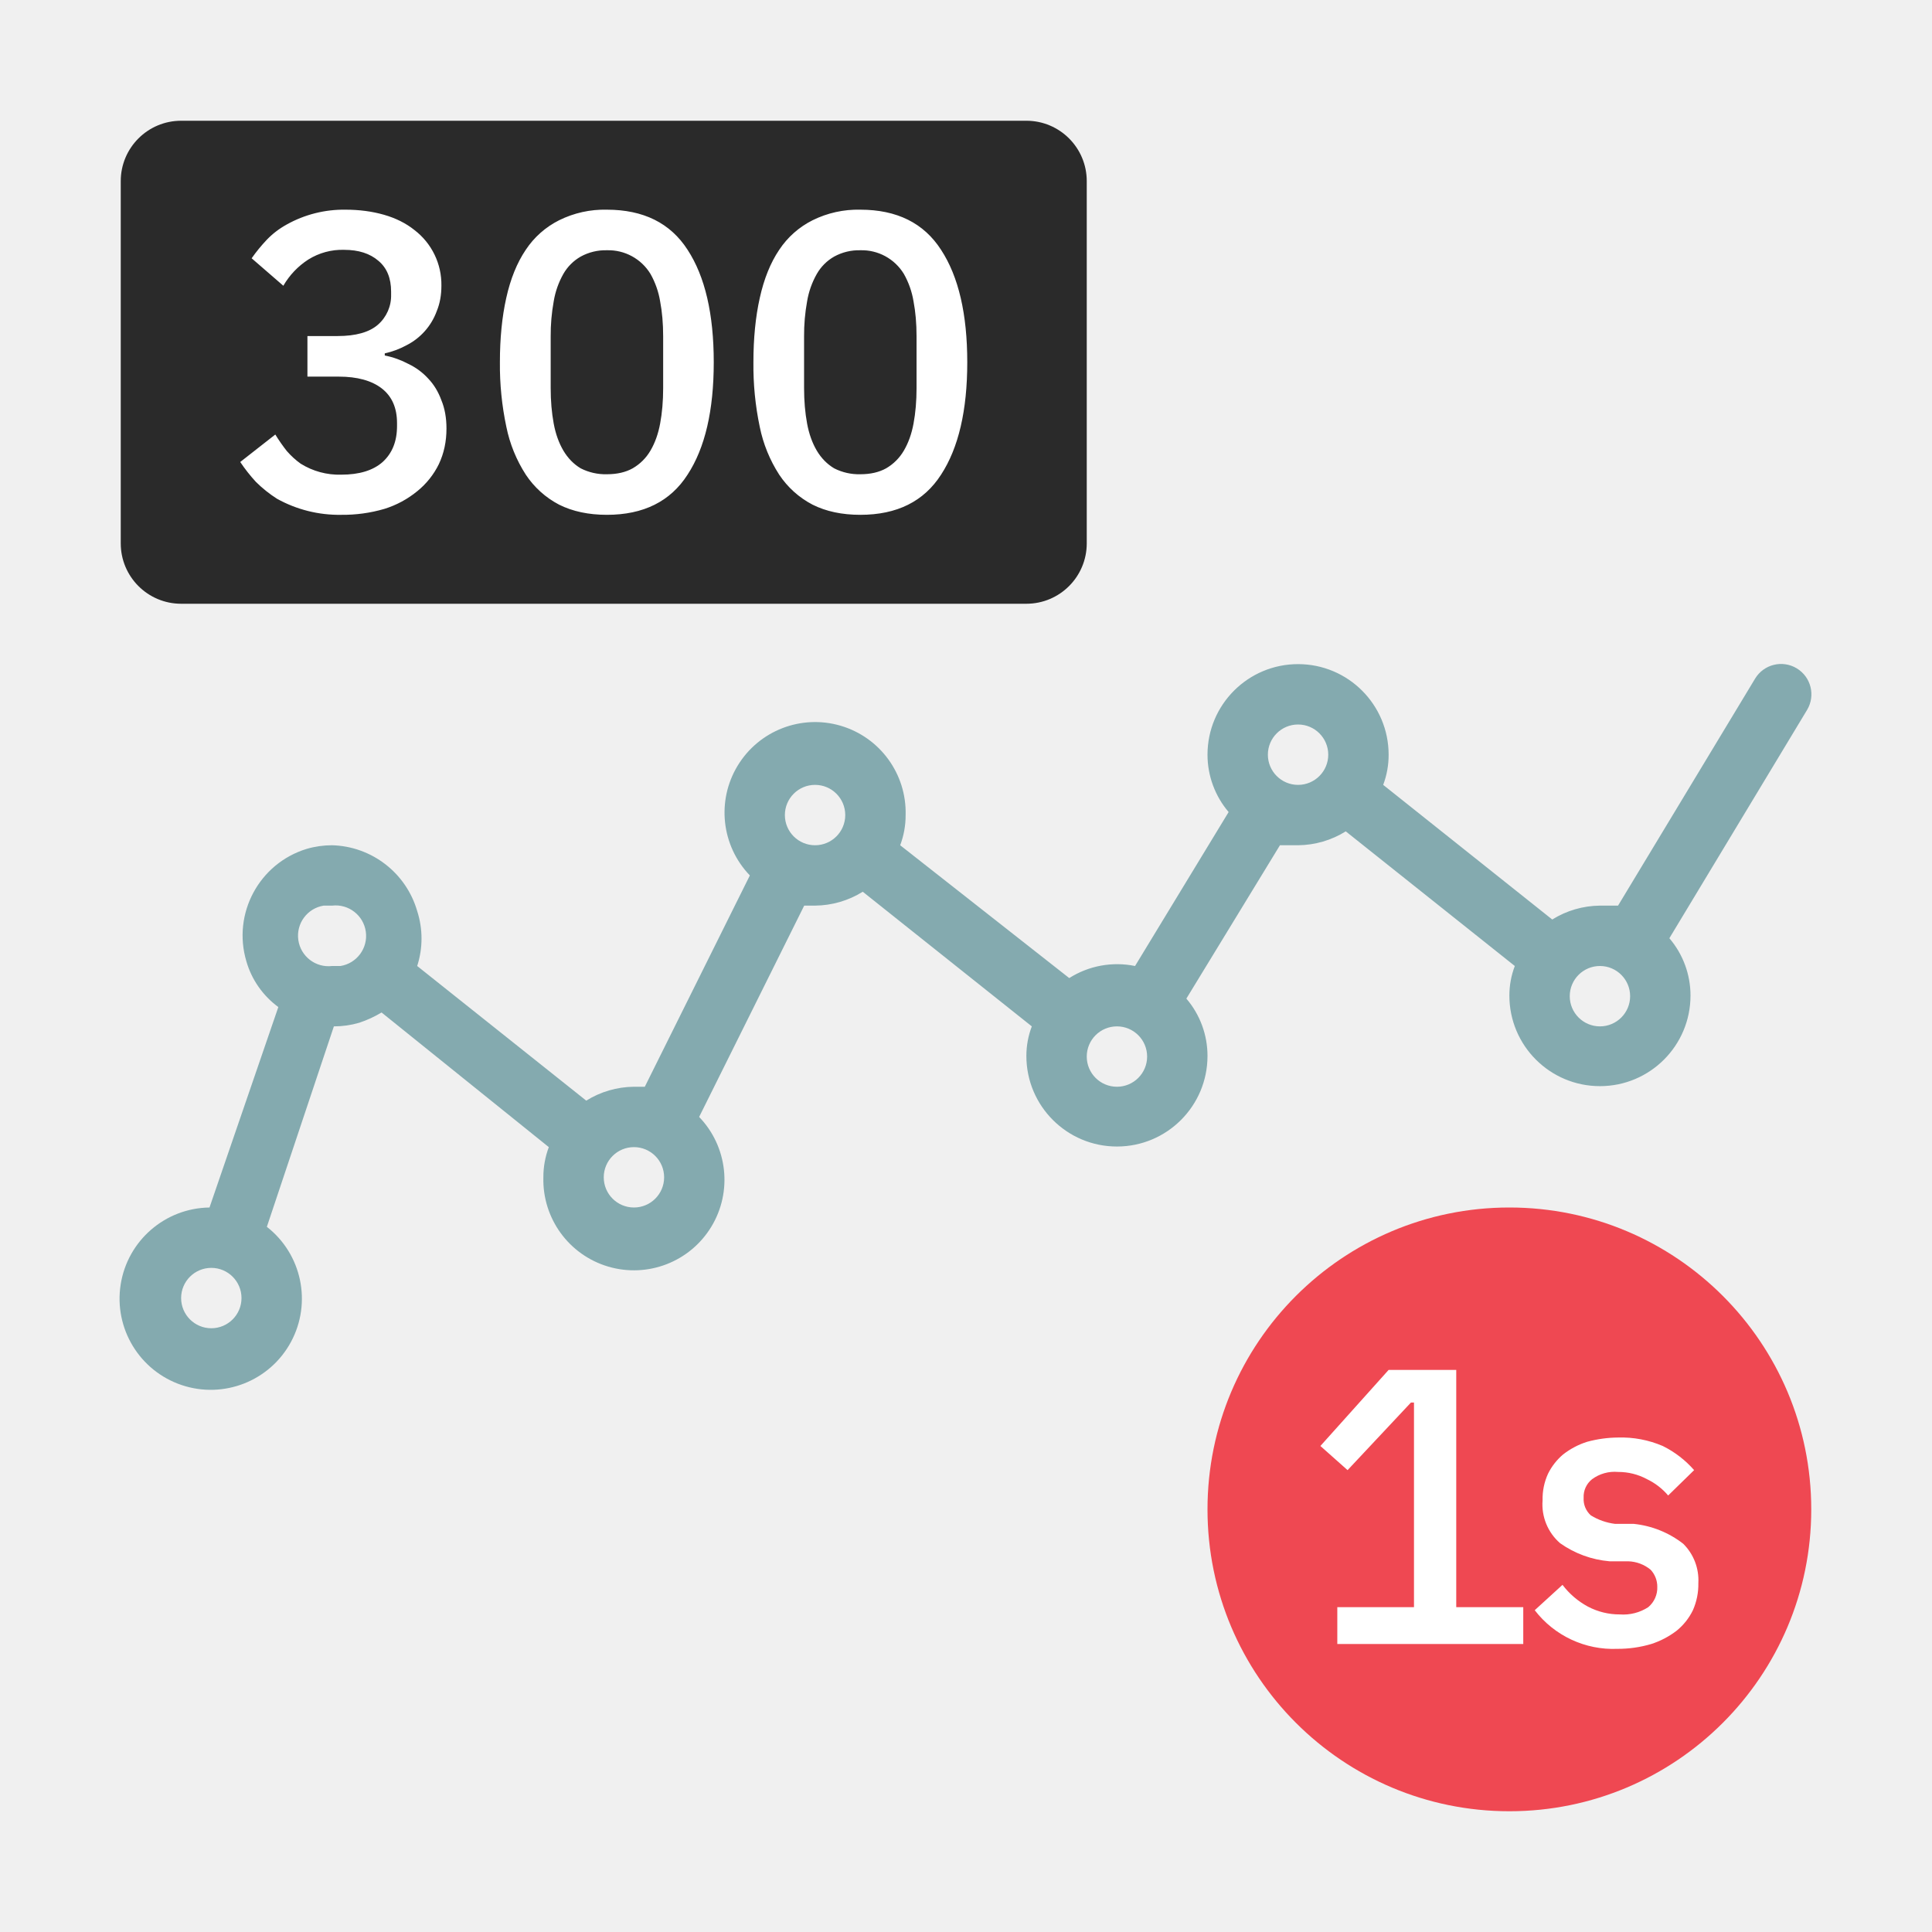
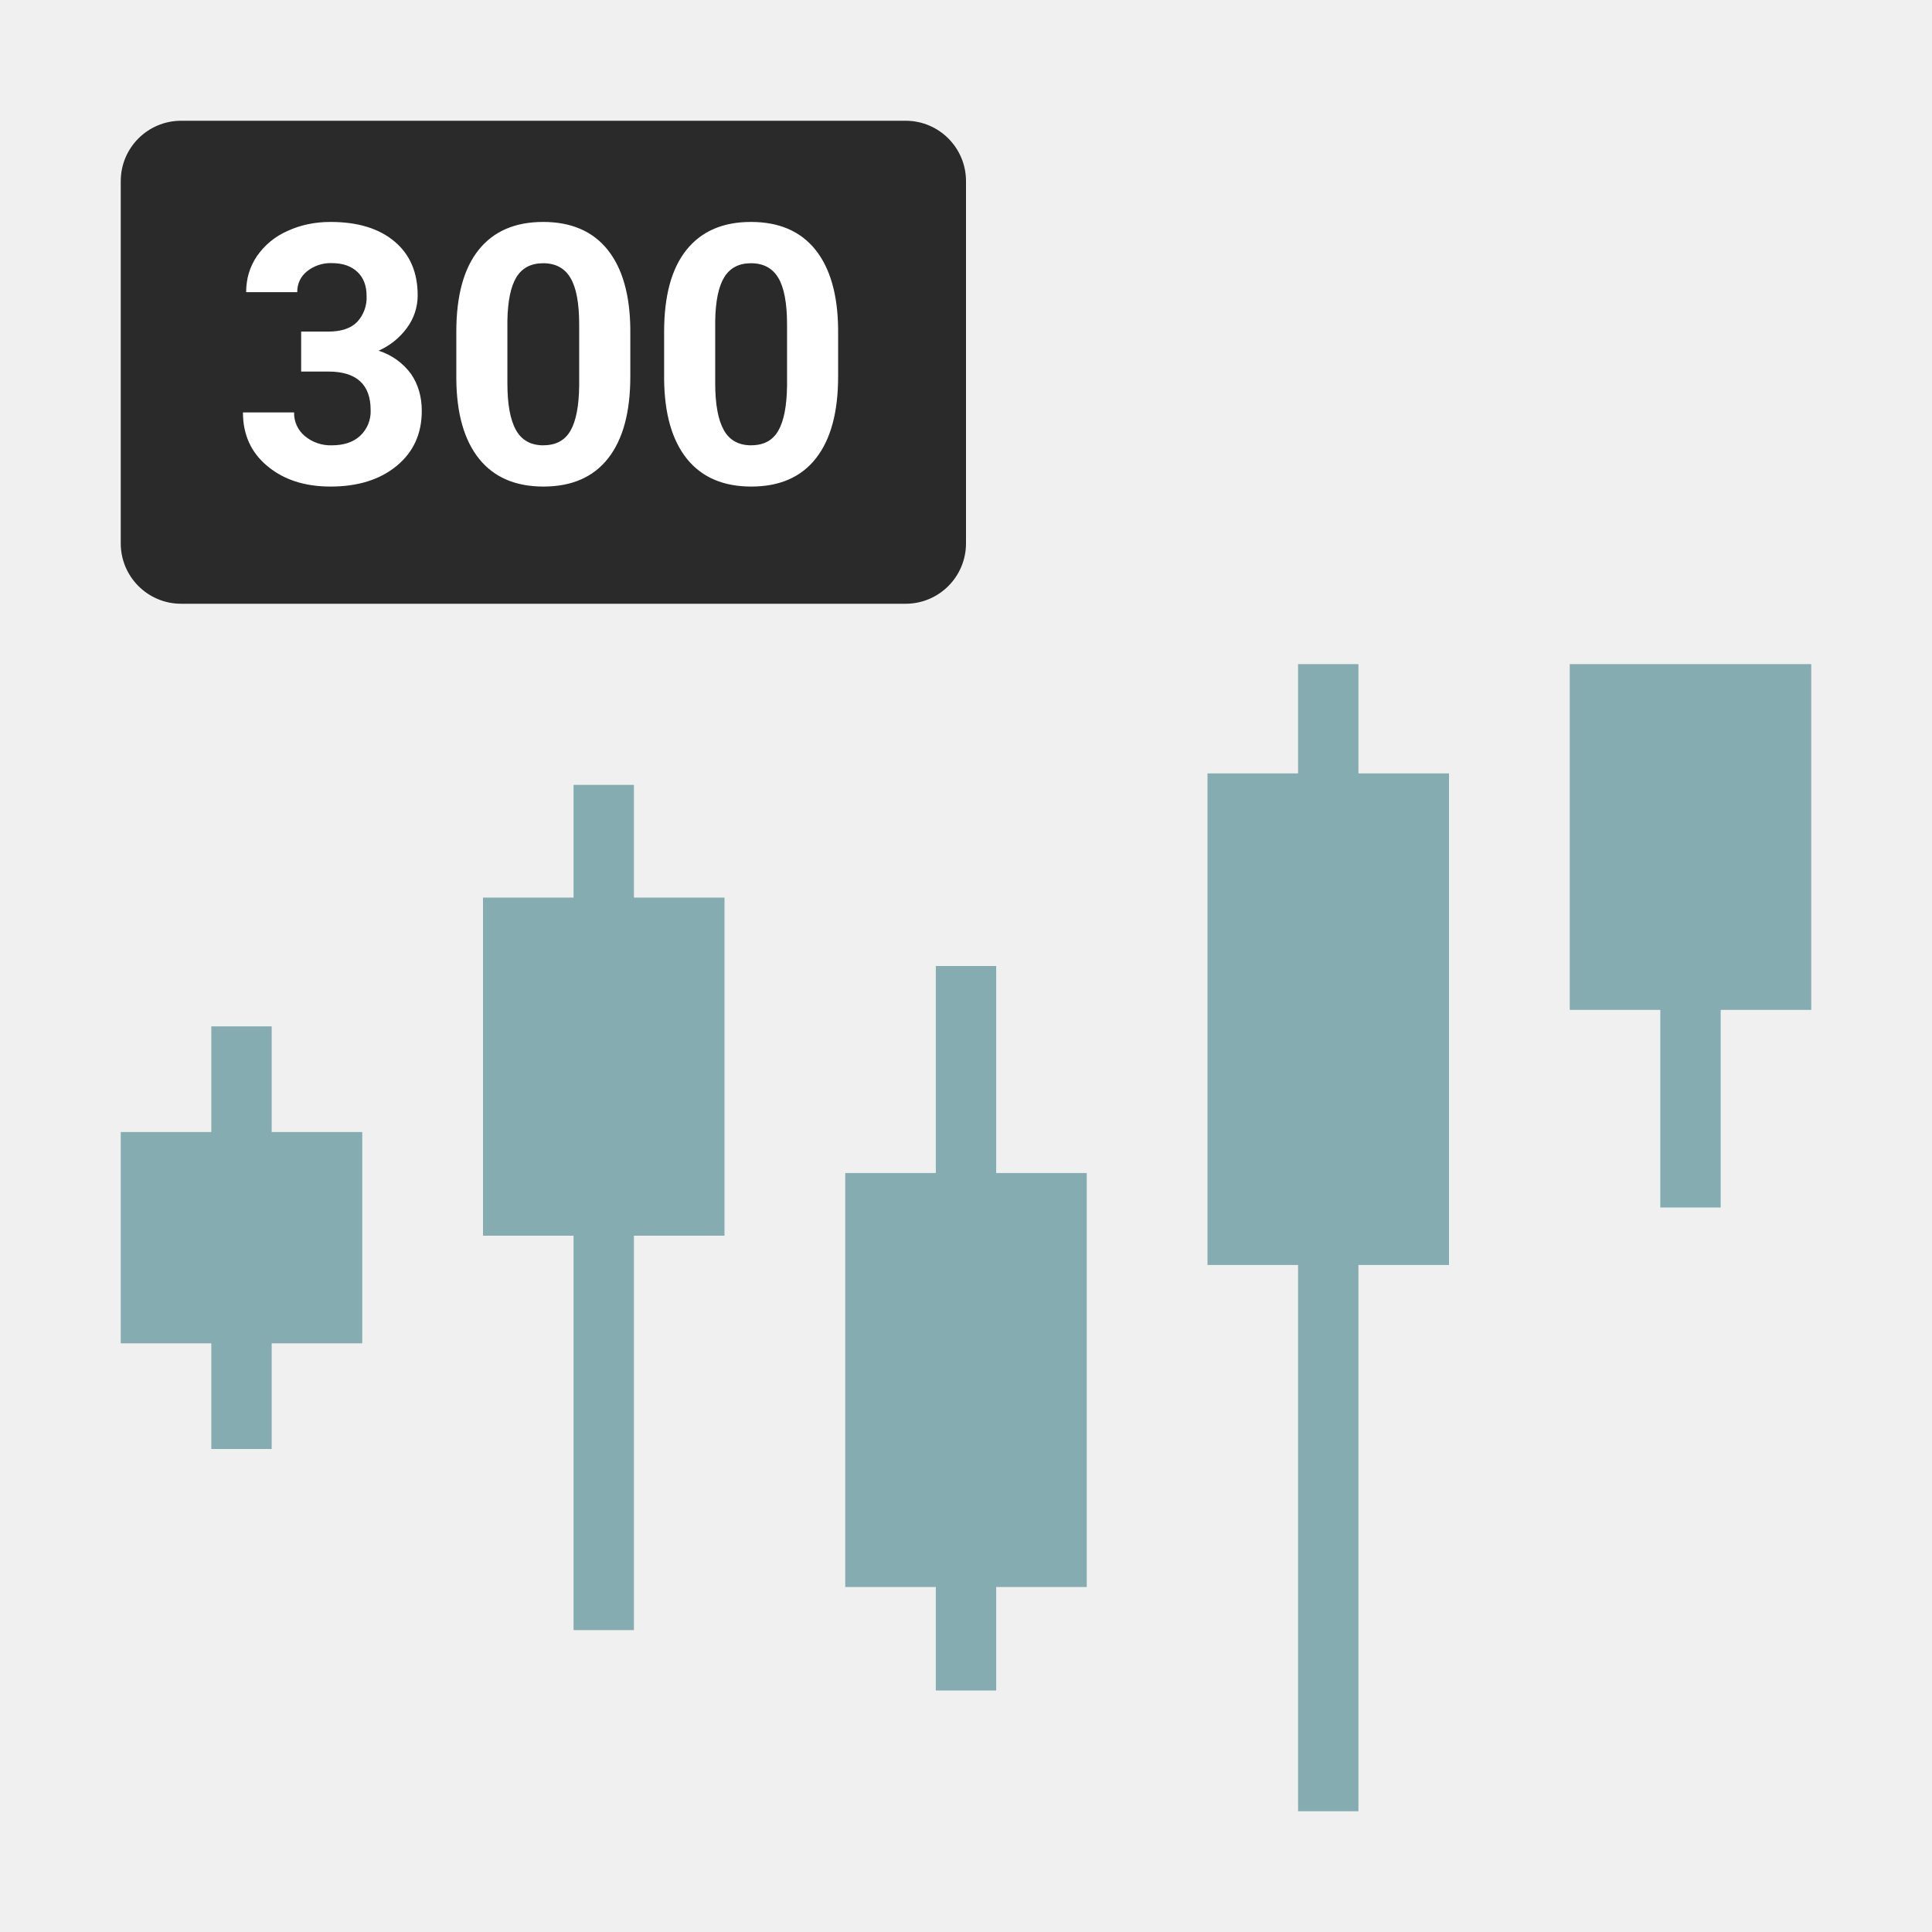
- <svg xmlns="http://www.w3.org/2000/svg" width="32" height="32" fill="none">
-   <path d="M25 30a5 5 0 1 0 0-10 5 5 0 0 0 0 10z" fill="#EF4852" />
-   <path d="M22.15 27.23v-.61h1.27v-3.39h-.05l-1.05 1.12-.45-.4L23 22.69h1.12v3.93h1.11v.61h-3.08zM26.79 27.31a1.64 1.64 0 0 1-1.37-.64l.46-.42a1.3 1.3 0 0 0 .42.36c.163.086.345.131.53.13a.76.76 0 0 0 .47-.12.42.42 0 0 0 .15-.34.41.41 0 0 0-.11-.28.61.61 0 0 0-.37-.14h-.31a1.66 1.66 0 0 1-.82-.3.85.85 0 0 1-.29-.71.999.999 0 0 1 .09-.44 1 1 0 0 1 .25-.32c.12-.093.255-.165.4-.21.166-.045.338-.069.51-.07.254-.008.506.04.74.14.198.098.375.234.52.4l-.43.42a1.06 1.06 0 0 0-.35-.27.999.999 0 0 0-.48-.12.63.63 0 0 0-.43.12.37.37 0 0 0-.14.31.36.36 0 0 0 .12.29 1 1 0 0 0 .4.14h.31a1.6 1.6 0 0 1 .82.33.85.85 0 0 1 .25.65 1.06 1.06 0 0 1-.09.45 1 1 0 0 1-.27.34 1.4 1.4 0 0 1-.42.22 1.94 1.94 0 0 1-.56.08z" fill="#fff" />
-   <path d="M29.93 11.76a.502.502 0 1 0-.86-.52L26.8 15h-.3a1.52 1.52 0 0 0-.79.23L22.91 13c.06-.16.091-.33.09-.5a1.5 1.5 0 0 0-3 0c0 .348.124.685.35.95L18.8 16a1.48 1.48 0 0 0-1.09.2l-2.8-2.2c.06-.16.091-.33.09-.5a1.5 1.5 0 1 0-2.58 1L10.68 18h-.18a1.52 1.52 0 0 0-.79.23L6.91 16a1.48 1.48 0 0 0 0-.91A1.51 1.51 0 0 0 5.5 14c-.142 0-.284.02-.42.06a1.5 1.5 0 0 0-1 1.86c.087.305.274.572.53.76L3.47 20a1.51 1.51 0 1 0 .95.32L5.53 17c.142 0 .283-.02.42-.06.13-.043.253-.1.37-.17L9.09 19c-.06.16-.091.33-.09.5a1.5 1.5 0 1 0 2.58-1l1.74-3.5h.18a1.52 1.52 0 0 0 .79-.23l2.8 2.23a1.37 1.37 0 0 0-.09.49 1.5 1.5 0 0 0 3 0 1.46 1.46 0 0 0-.35-.95L21.2 14h.3a1.52 1.52 0 0 0 .79-.23l2.8 2.23a1.37 1.37 0 0 0-.09.49 1.5 1.5 0 0 0 3 0 1.46 1.46 0 0 0-.35-.95l2.28-3.78zM3.5 22a.5.5 0 1 1 0-1 .5.5 0 0 1 0 1zm2.14-6H5.5a.505.505 0 0 1-.14-1h.14a.505.505 0 0 1 .14 1zm4.86 4a.5.5 0 1 1 0-1 .5.5 0 0 1 0 1zm3-6a.5.5 0 1 1 0-1 .5.5 0 0 1 0 1zm5 4a.5.5 0 1 1 0-1 .5.5 0 0 1 0 1zm3-5a.5.5 0 1 1 0-1 .5.5 0 0 1 0 1zm5 4a.5.5 0 1 1 0-1 .5.5 0 0 1 0 1z" fill="#84AAAF" />
-   <path d="M17 2H3a1 1 0 0 0-1 1v6a1 1 0 0 0 1 1h14a1 1 0 0 0 1-1V3a1 1 0 0 0-1-1z" fill="#2A2A2A" />
-   <path d="M5.59 5.566c.303 0 .527-.063.671-.189a.64.64 0 0 0 .217-.497v-.049c0-.224-.07-.394-.21-.511-.14-.121-.329-.182-.567-.182a1.06 1.06 0 0 0-.595.161 1.275 1.275 0 0 0-.413.434l-.525-.455c.075-.107.159-.21.252-.308.094-.098.203-.182.33-.252a1.938 1.938 0 0 1 .973-.245c.228 0 .44.028.636.084.196.056.364.14.504.252a1.137 1.137 0 0 1 .448.924c0 .154-.025.294-.077.42a1.028 1.028 0 0 1-.504.567 1.37 1.37 0 0 1-.357.133v.035c.14.028.27.075.392.14.126.06.236.142.33.245.093.098.165.217.216.357.056.135.084.292.084.469 0 .215-.042.41-.126.588a1.32 1.32 0 0 1-.357.448 1.61 1.61 0 0 1-.546.294 2.445 2.445 0 0 1-.714.098 2.119 2.119 0 0 1-1.064-.266 2.094 2.094 0 0 1-.35-.28 2.757 2.757 0 0 1-.259-.329l.581-.455c.06.098.124.189.19.273.07.08.146.15.23.21a1.204 1.204 0 0 0 .672.182c.299 0 .528-.07.686-.21.159-.145.238-.343.238-.595v-.049c0-.252-.084-.443-.252-.574-.168-.13-.406-.196-.714-.196h-.518v-.672h.497zM10.053 8.527c-.304 0-.568-.056-.792-.168a1.487 1.487 0 0 1-.552-.497 2.304 2.304 0 0 1-.322-.791A4.928 4.928 0 0 1 8.28 6c0-.397.035-.751.105-1.064.07-.317.178-.583.323-.798a1.43 1.43 0 0 1 .553-.49 1.69 1.69 0 0 1 .79-.175c.607 0 1.053.222 1.338.665.289.443.433 1.064.433 1.862s-.144 1.419-.434 1.862c-.284.443-.73.665-1.336.665zm0-.672c.167 0 .31-.033.426-.098a.808.808 0 0 0 .295-.294c.074-.126.128-.275.16-.448.033-.177.05-.373.05-.588v-.854c0-.215-.017-.408-.05-.581a1.376 1.376 0 0 0-.16-.455.816.816 0 0 0-.721-.392.854.854 0 0 0-.435.105.77.77 0 0 0-.287.287 1.376 1.376 0 0 0-.16.455 3.14 3.14 0 0 0-.05.581v.854c0 .215.017.41.05.588.032.173.086.322.16.448.075.126.17.224.287.294a.903.903 0 0 0 .434.098zM14.25 8.527c-.304 0-.567-.056-.791-.168a1.486 1.486 0 0 1-.553-.497 2.304 2.304 0 0 1-.322-.791A4.928 4.928 0 0 1 12.479 6c0-.397.035-.751.105-1.064.07-.317.177-.583.322-.798a1.43 1.43 0 0 1 .553-.49 1.69 1.69 0 0 1 .79-.175c.607 0 1.053.222 1.338.665.29.443.434 1.064.434 1.862s-.145 1.419-.434 1.862c-.285.443-.73.665-1.337.665zm0-.672c.168 0 .31-.033.427-.098a.808.808 0 0 0 .294-.294c.074-.126.128-.275.16-.448.033-.177.05-.373.05-.588v-.854c0-.215-.017-.408-.05-.581a1.378 1.378 0 0 0-.16-.455.816.816 0 0 0-.721-.392.854.854 0 0 0-.434.105.769.769 0 0 0-.287.287 1.374 1.374 0 0 0-.161.455 3.137 3.137 0 0 0-.05.581v.854c0 .215.017.41.05.588.032.173.086.322.16.448.075.126.171.224.288.294a.903.903 0 0 0 .434.098z" fill="#fff" />
+ <svg xmlns="http://www.w3.org/2000/svg" width="32" height="32">
+   <g fill="none" fill-rule="evenodd">
+     <path fill="#85ACB0" fill-rule="nonzero" d="M22.5 12.81H24v8.142h-1.5V30h-1v-9.048H20V12.81h1.5V11h1zM30 11v5.727h-1.5V20h-1v-3.273H26V11zm-13.5 8.429V16h-1v3.429H14v6.857h1.5V28h1v-1.714H18v-6.857zm-6-4.562H12v5.6h-1.5V27h-1v-6.533H8v-5.6h1.5V13h1zm-6 3.883H6v3.5H4.5V24h-1v-1.75H2v-3.5h1.5V17h1z" />
+     <path d="M15 10H3a1 1 0 0 1-1-1V3a1 1 0 0 1 1-1h12a1 1 0 0 1 1 1v6a1 1 0 0 1-1 1" fill="#2A2A2A" />
+     <path d="M5.474 8.059c.455 0 .82-.115 1.097-.343.277-.229.415-.532.415-.911 0-.235-.06-.438-.177-.61a1.06 1.06 0 0 0-.538-.386c.193-.088.35-.214.469-.378a.898.898 0 0 0 .178-.54c0-.378-.127-.676-.383-.891-.256-.216-.61-.324-1.06-.324-.26 0-.498.05-.714.15a1.2 1.2 0 0 0-.504.414c-.12.177-.18.376-.18.599h.846c0-.143.055-.258.164-.347a.625.625 0 0 1 .408-.134c.18 0 .32.048.423.144.103.096.154.23.154.401a.59.59 0 0 1-.155.428c-.104.107-.263.161-.478.161h-.451v.662h.448c.469 0 .703.213.703.639a.551.551 0 0 1-.171.423c-.114.107-.272.16-.473.16a.664.664 0 0 1-.444-.152.49.49 0 0 1-.18-.393h-.847c0 .37.135.666.406.89.27.225.618.338 1.044.338zm3.527 0c.471 0 .829-.157 1.073-.47.244-.312.366-.763.366-1.353v-.785c-.006-.572-.132-1.011-.378-1.317-.246-.305-.602-.458-1.066-.458-.465 0-.821.154-1.068.463-.247.308-.37.76-.37 1.356v.785c.005.573.131 1.012.377 1.319.246.306.602.46 1.066.46zm0-.683c-.209 0-.36-.084-.455-.253-.095-.17-.142-.428-.142-.775V5.31c.006-.327.056-.566.15-.72.095-.153.242-.23.442-.23.205 0 .356.08.452.242.097.161.145.418.145.772v1.014c-.004.334-.051.582-.143.744-.092.162-.242.243-.449.243zm3.443.683c.47 0 .828-.157 1.072-.47.244-.312.366-.763.366-1.353v-.785c-.006-.572-.132-1.011-.378-1.317-.246-.305-.601-.458-1.066-.458-.465 0-.82.154-1.068.463-.247.308-.37.76-.37 1.356v.785c.005.573.131 1.012.377 1.319.247.306.602.46 1.067.46zm0-.683c-.21 0-.361-.084-.456-.253-.094-.17-.142-.428-.142-.775V5.31c.006-.327.056-.566.151-.72.095-.153.242-.23.441-.23.205 0 .356.08.453.242.096.161.145.418.145.772v1.014c-.004.334-.052.582-.144.744-.092.162-.241.243-.448.243z" fill="#FFF" fill-rule="nonzero" />
+   </g>
</svg>
